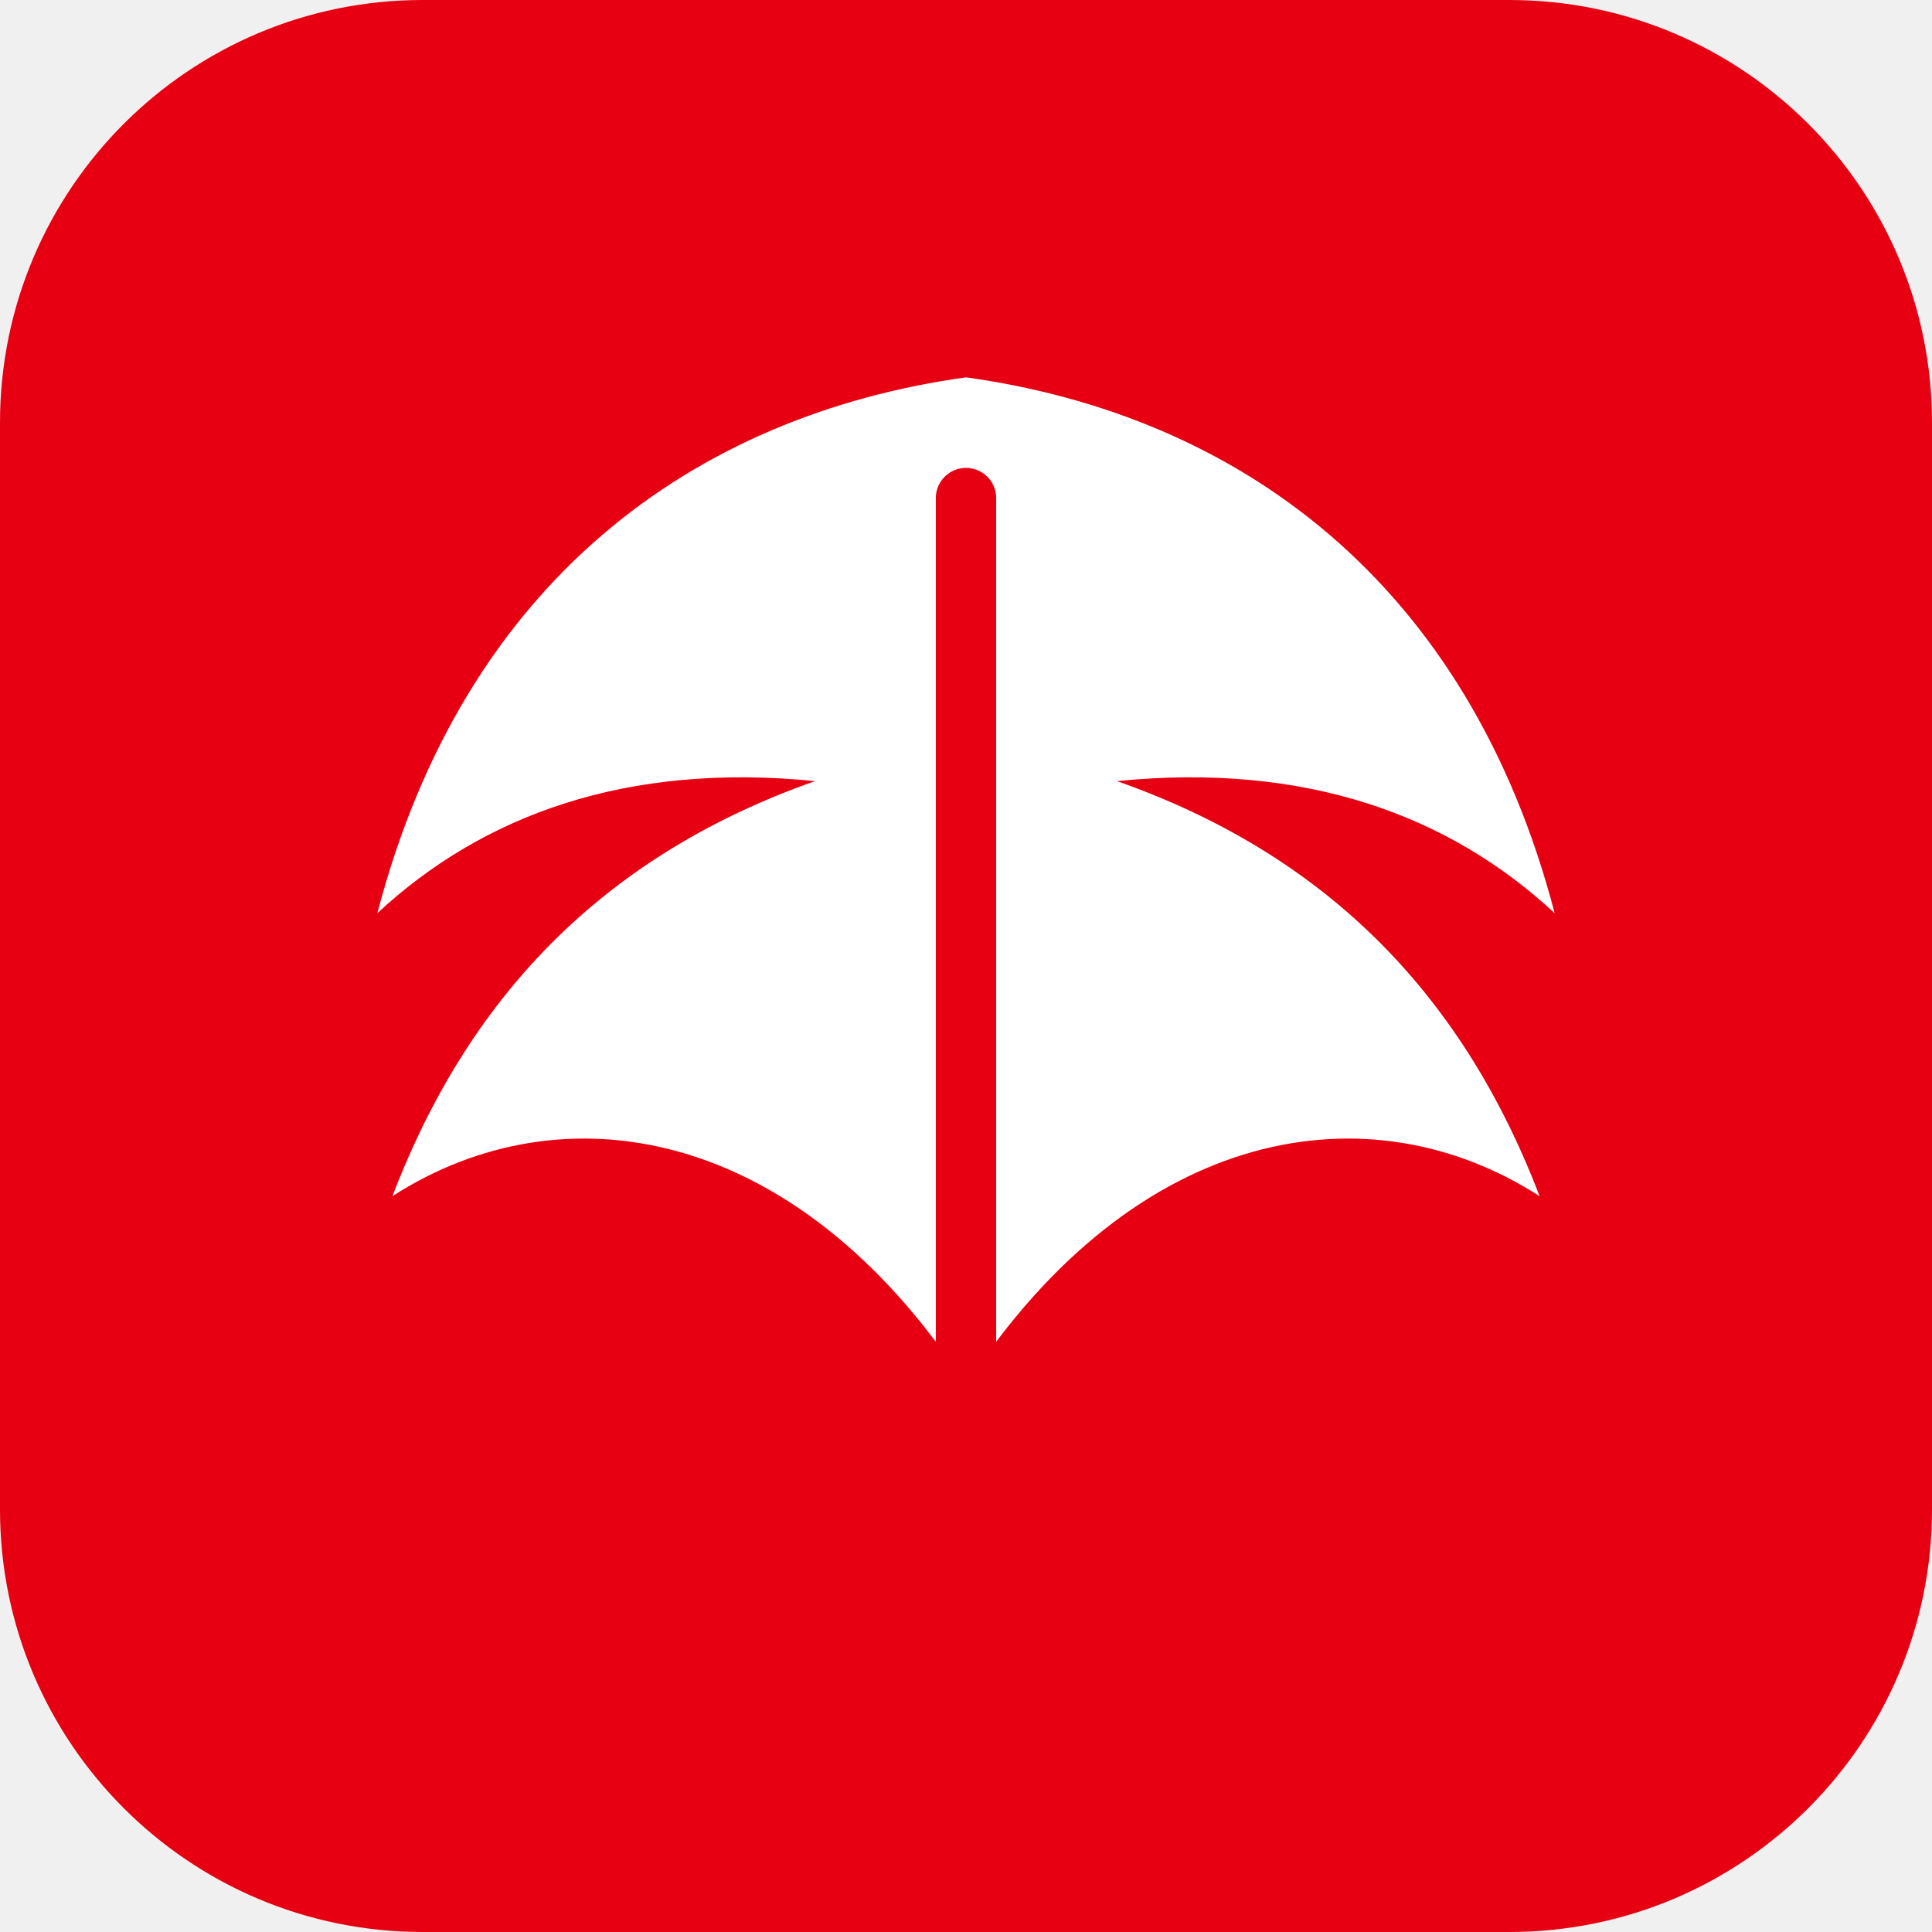
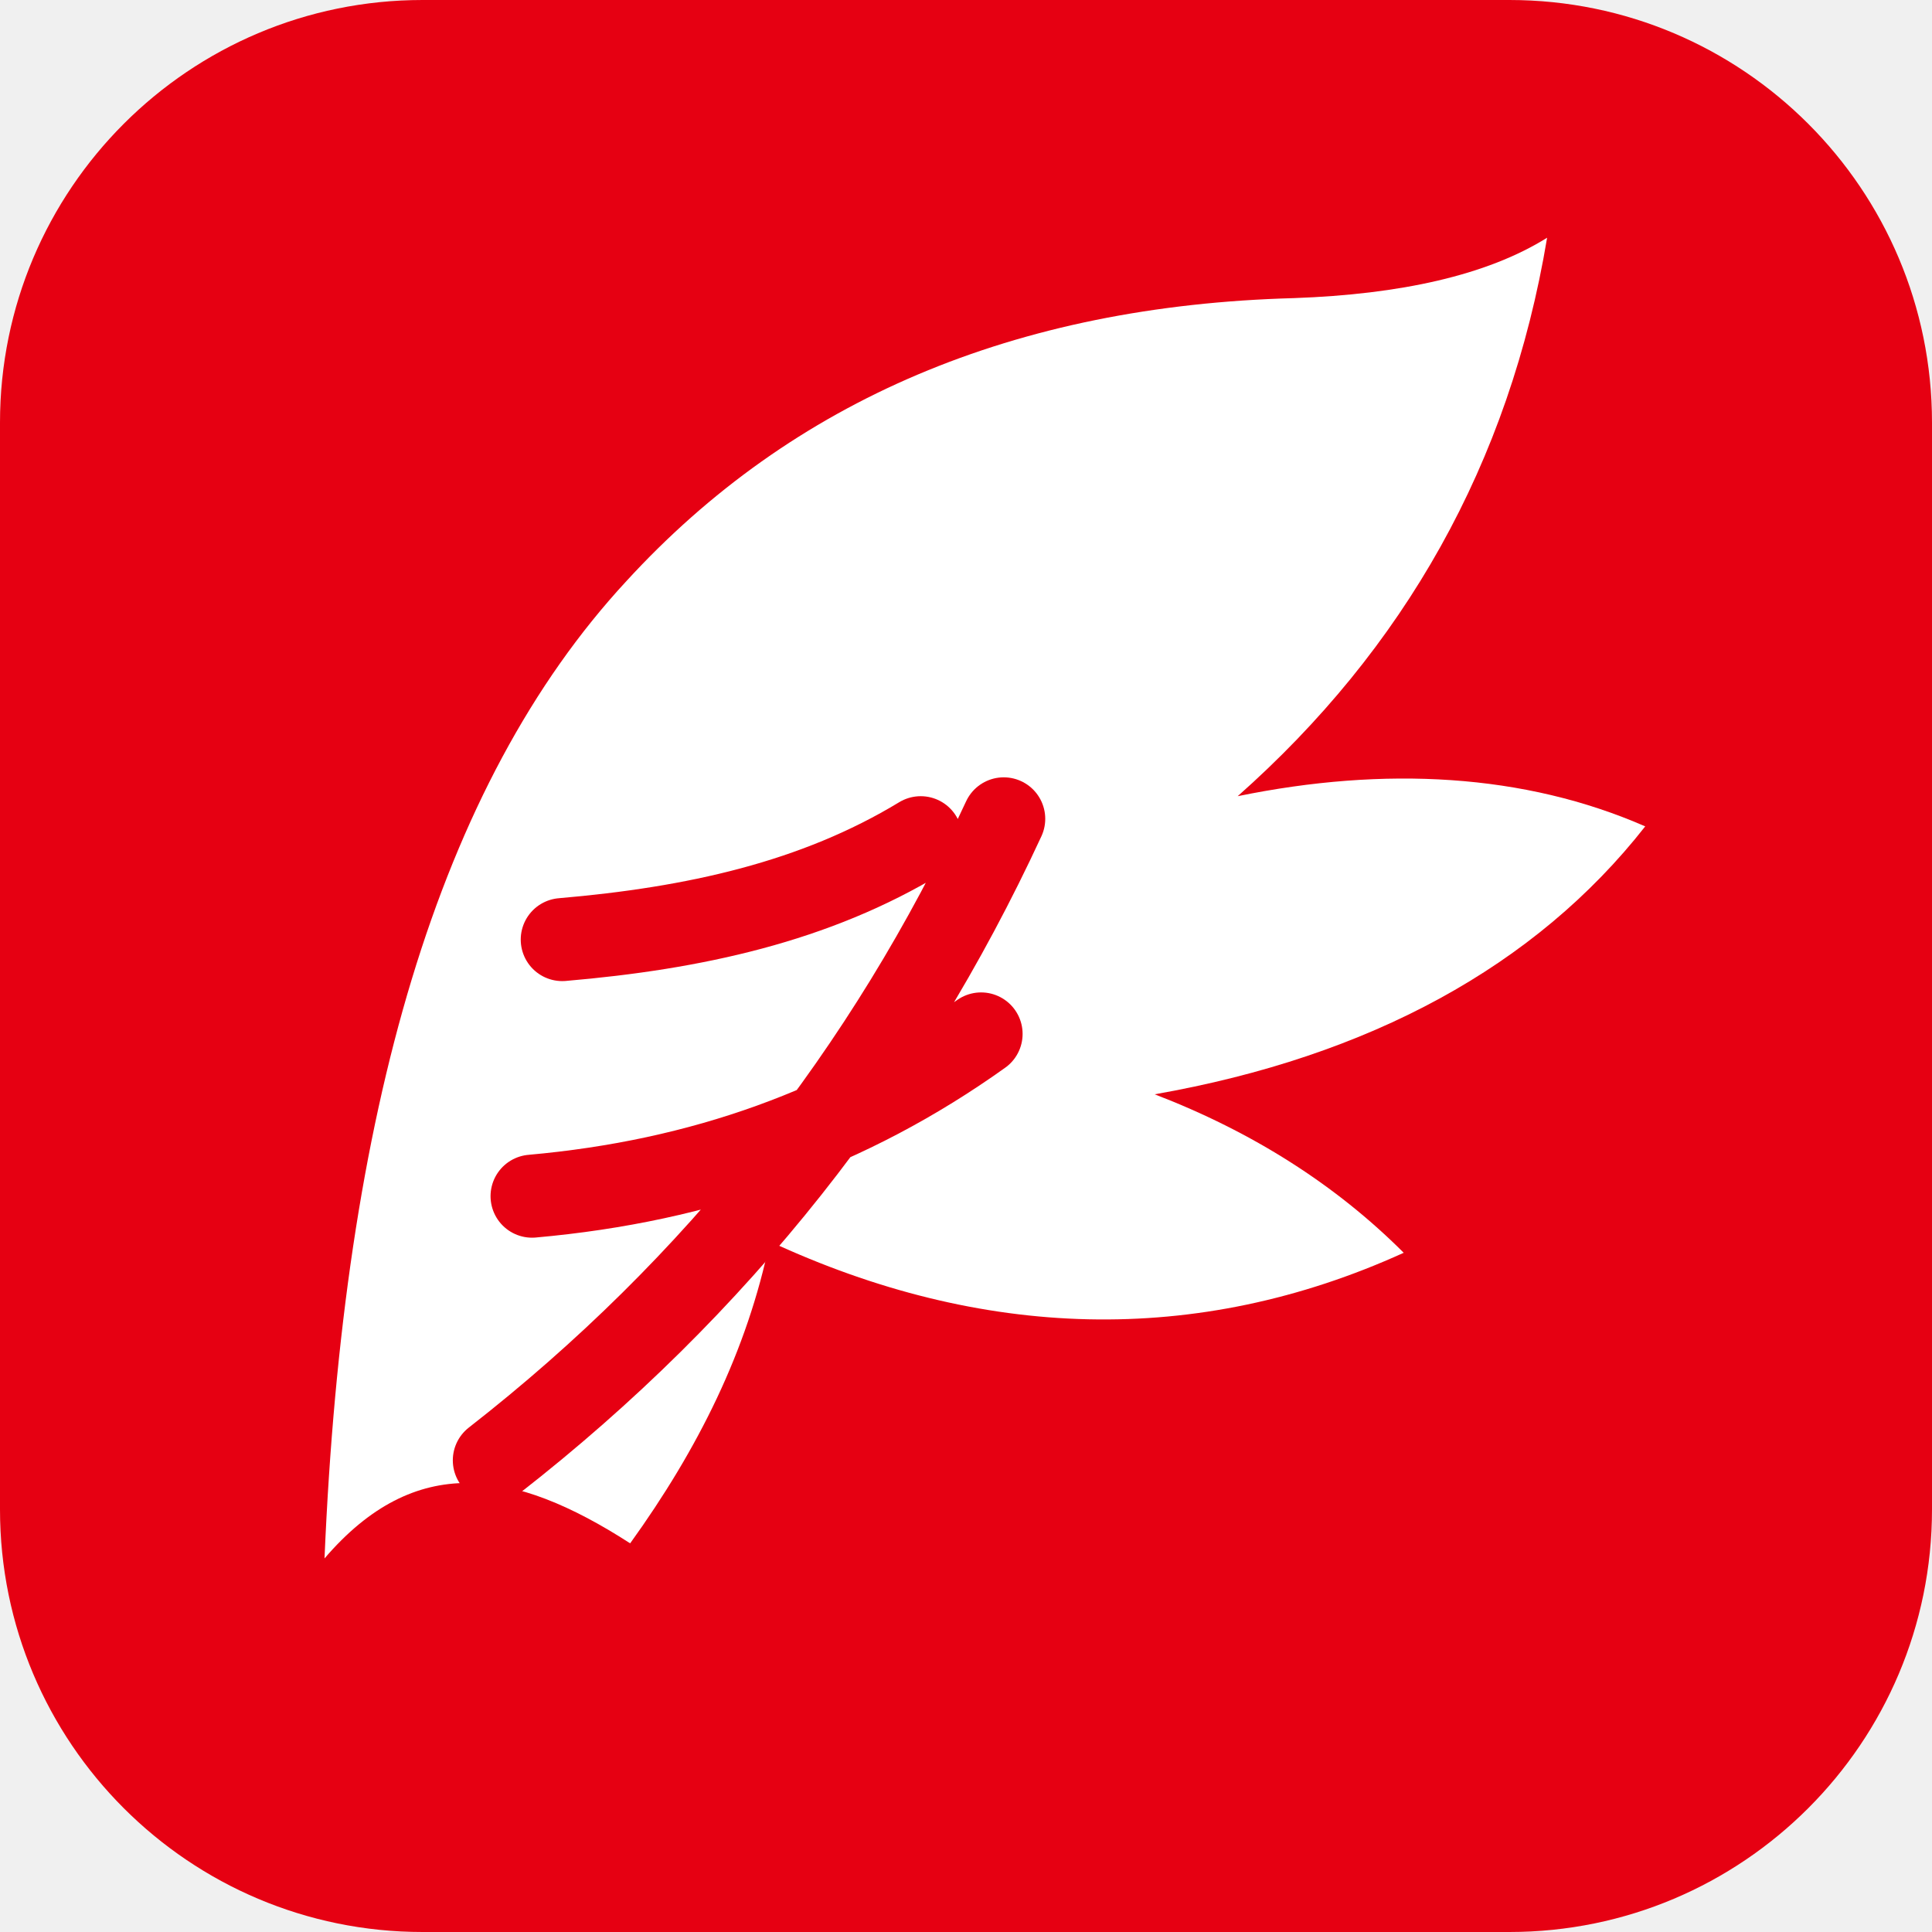
<svg xmlns="http://www.w3.org/2000/svg" viewBox="0 0 512 512">
  <rect width="512" height="512" rx="112" fill="#E60012" />
-   <path d="M256 367c-45-69-107-79-152-50 21-55 58-91 112-110-50-5-88 9-116 35 23-88 84-132 156-142 72 10 133 54 156 142-28-26-66-40-116-35 54 19 91 55 112 110-45-29-107-19-152 50Z" fill="#fff" />
-   <path d="M256 132v235" stroke="#E60012" stroke-width="16" stroke-linecap="round" />
+   <path d="M86 413c5-118 30-205 80-259 44-48 103-73 177-75 28-1 51-6 67-16-10 60-38 109-82 148 39-8 76-6 108 8-29 37-73 61-130 71 26 10 48 24 66 42-55 25-112 23-168-3-6 29-19 55-37 80-31-20-57-24-81 4Z" fill="#fff" />
+   <path d="M131 387c59-46 104-103 135-170M141 317c45-4 84-18 119-43M149 249c35-3 67-10 95-27" fill="none" stroke="#E60012" stroke-width="22" stroke-linecap="round" />
</svg>
